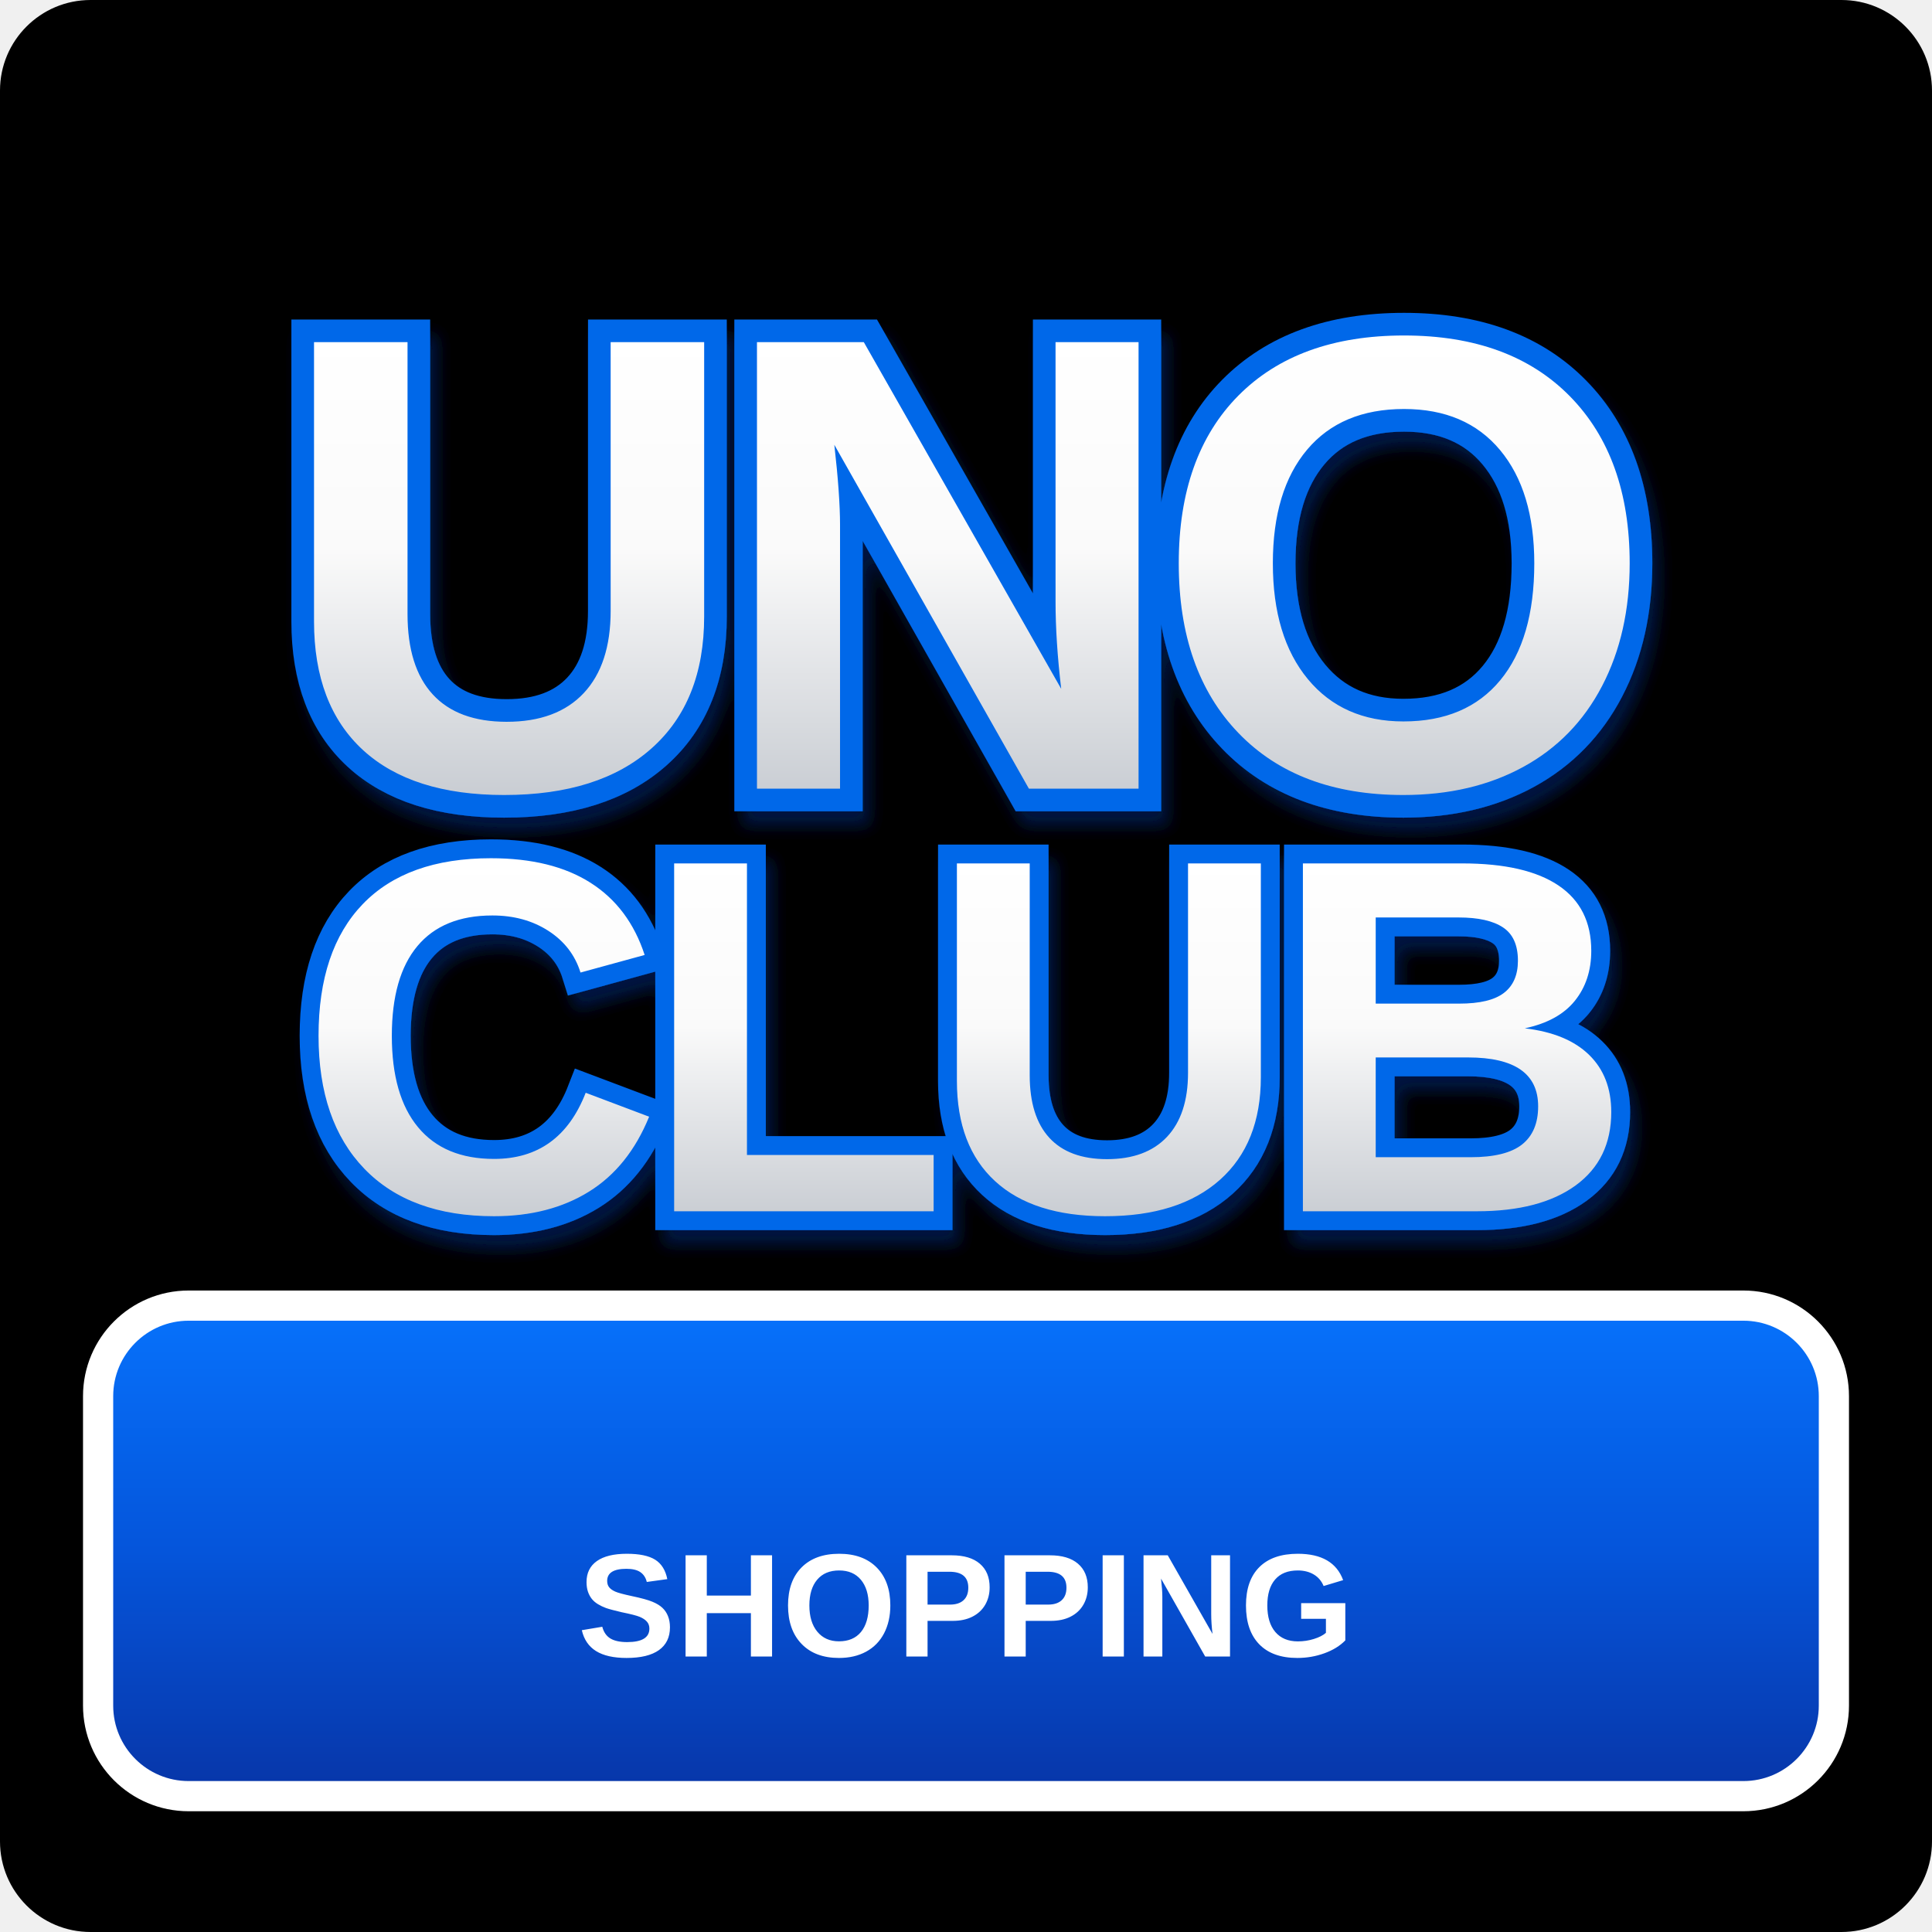
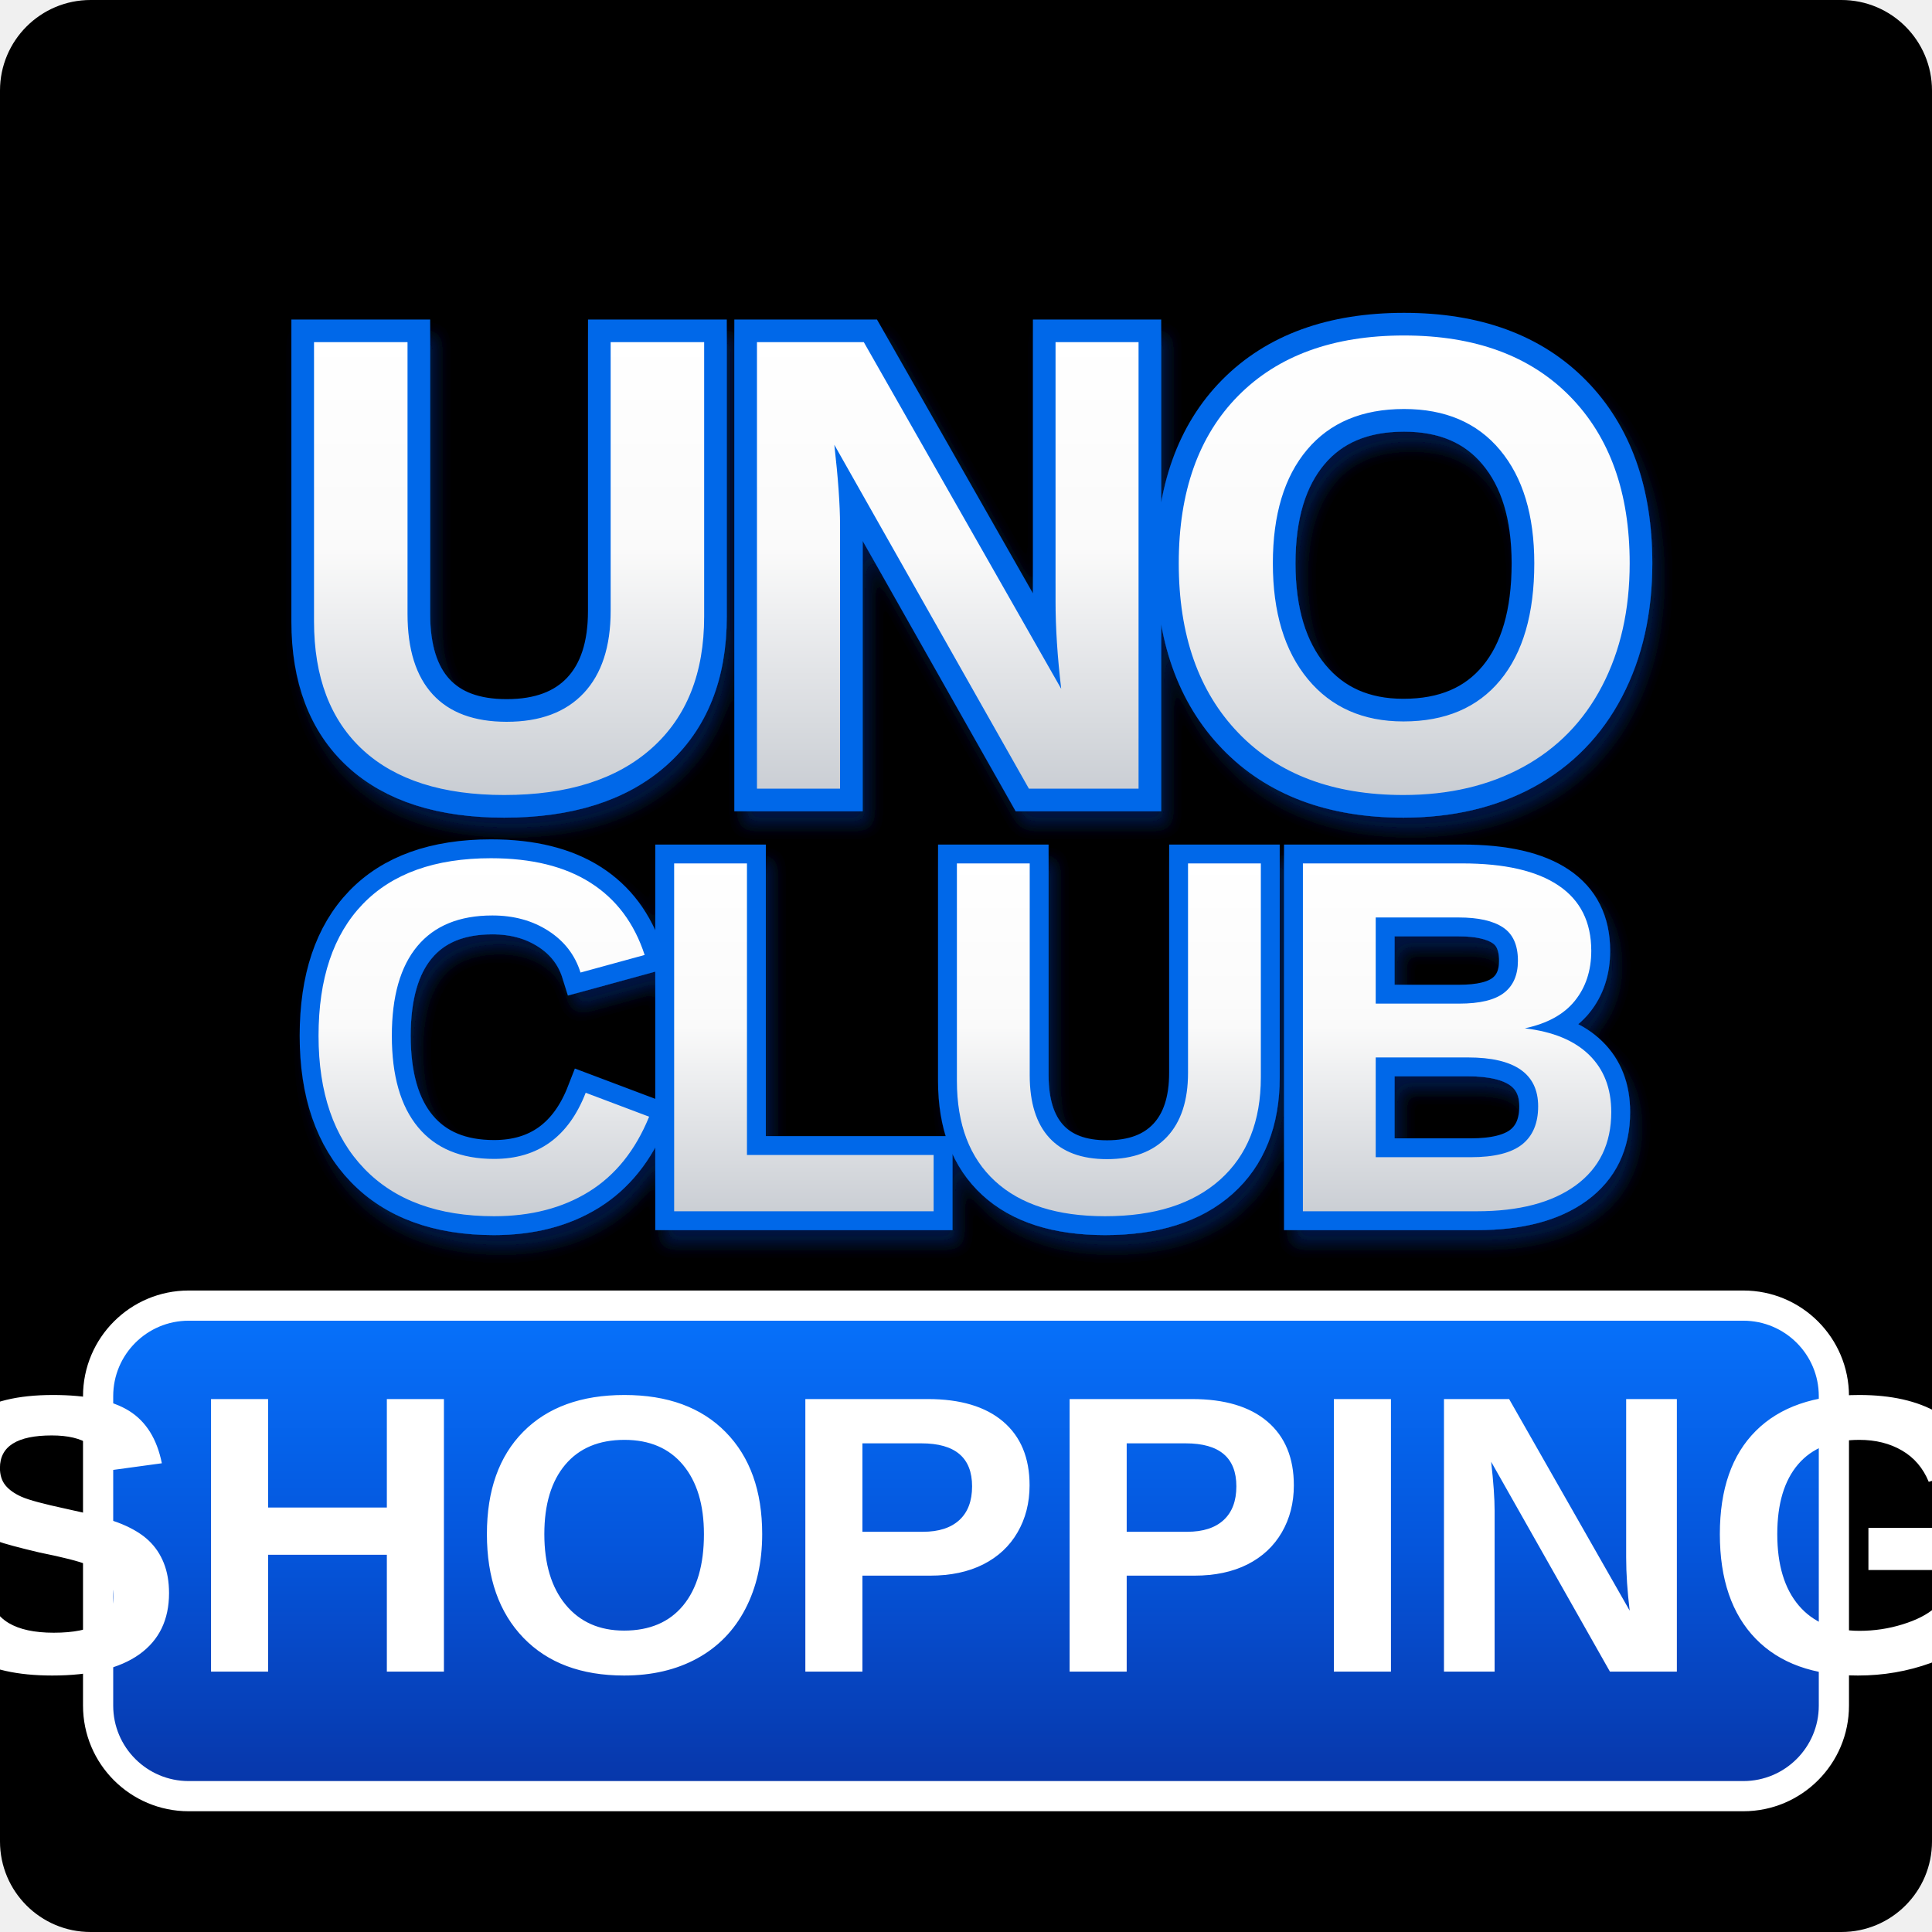
<svg xmlns="http://www.w3.org/2000/svg" viewBox="0 0 512 512" role="img" aria-label="Uno Club SHOPPING">
  <defs>
    <linearGradient id="silver" x2="0" y2="1">
      <stop stop-color="#ffffff" />
      <stop offset=".47" stop-color="#fafafa" />
      <stop offset="1" stop-color="#c9cdd3" />
    </linearGradient>
    <linearGradient id="blue" x2="0" y2="1">
      <stop stop-color="#0672fc" />
      <stop offset=".5" stop-color="#0555db" />
      <stop offset="1" stop-color="#0735a7" />
    </linearGradient>
    <filter id="shadow">
      <feDropShadow dx="2" dy="4" stdDeviation="2" flood-color="#00184b" flood-opacity=".9" />
    </filter>
  </defs>
  <rect width="512" height="512" rx="24" fill="#000" />
  <g font-family="Arial Black,Arial,sans-serif" font-weight="1000" text-anchor="middle" paint-order="stroke fill" filter="url(#shadow)">
    <text x="256" y="209" font-size="172" letter-spacing="-8" stroke="#0067e9" stroke-width="12" fill="url(#silver)">UNO</text>
    <text x="256" y="321" font-size="134" letter-spacing="-6" stroke="#0067e9" stroke-width="10" fill="url(#silver)">CLUB</text>
  </g>
  <rect x="26" y="346" width="460" height="130" rx="24" fill="url(#blue)" stroke="#ffffff" stroke-width="8" />
-   <text x="256" y="439" text-anchor="middle" font-family="Arial Black,Arial,sans-serif" font-size="39" font-weight="900" letter-spacing="0" fill="#fff">SHOPPING</text>
+   <text x="256" y="443" text-anchor="middle" font-family="Arial Black,Arial,sans-serif" font-size="105" font-weight="1000" textLength="416" lengthAdjust="spacingAndGlyphs" fill="#fff">SHOPPING</text>
</svg>
